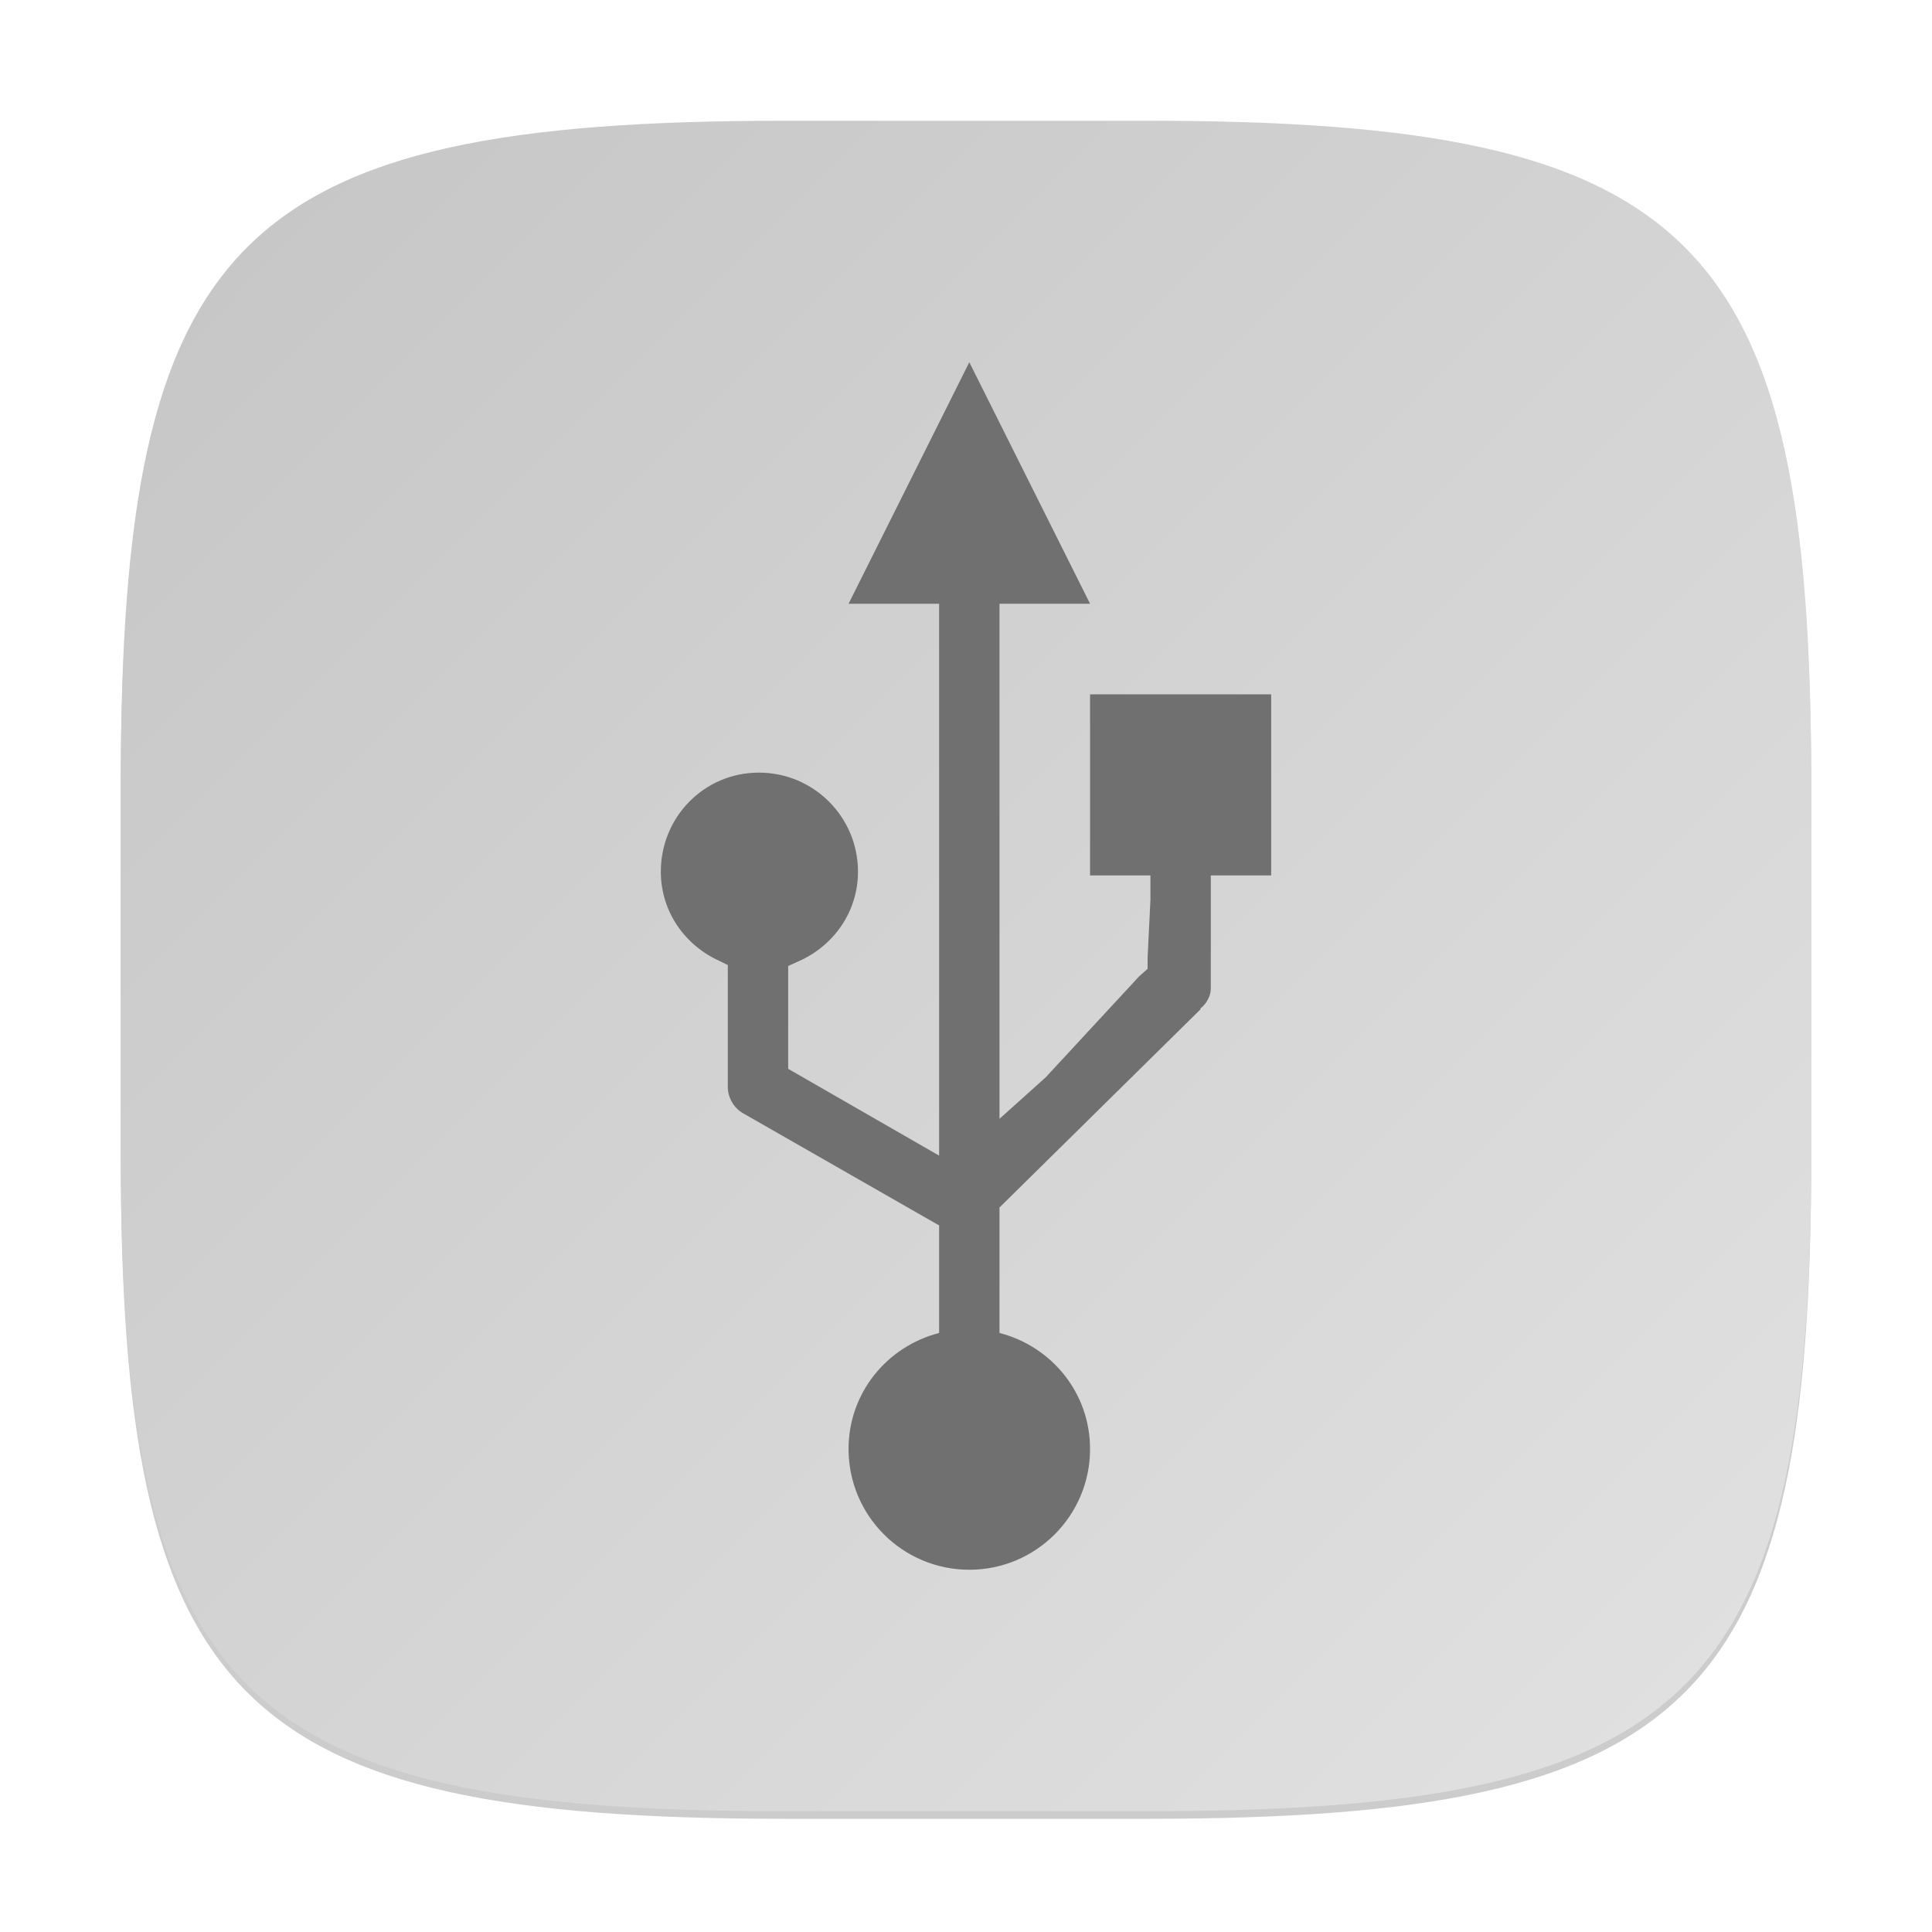
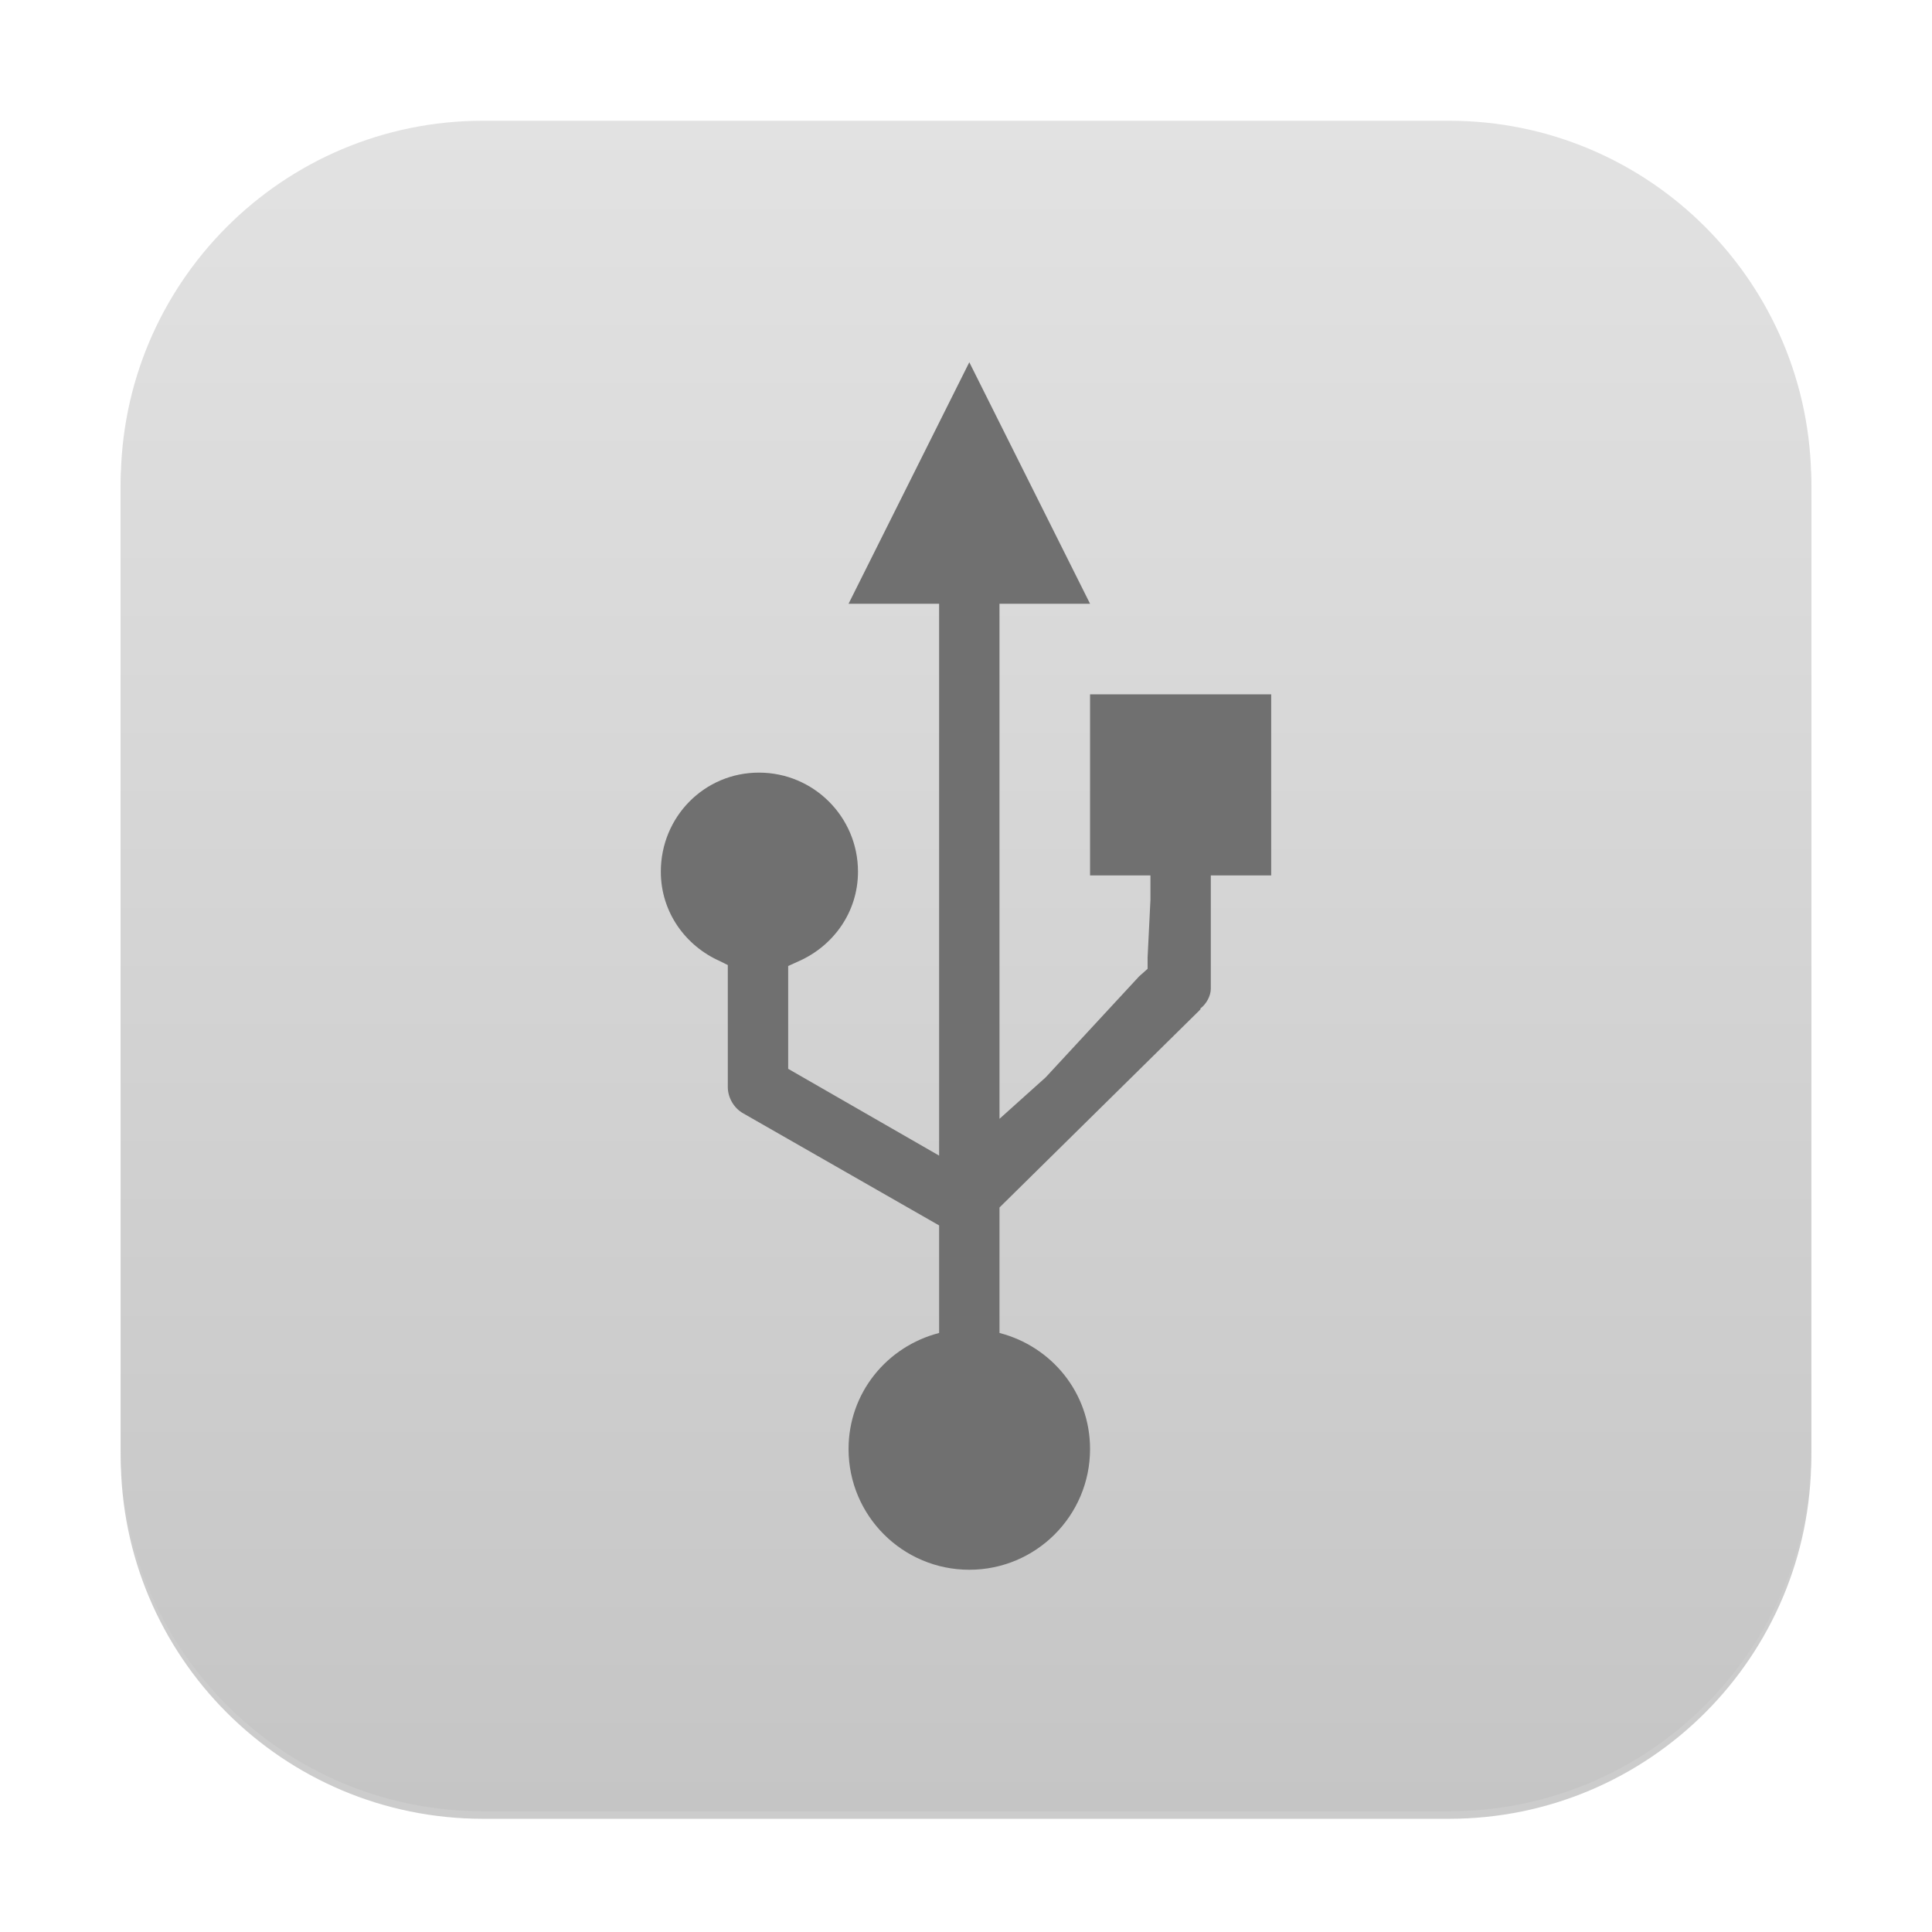
<svg xmlns="http://www.w3.org/2000/svg" xmlns:xlink="http://www.w3.org/1999/xlink" width="256" height="256" viewBox="0 0 256 256" version="1.1" id="svg5">
  <defs id="defs2">
-     <linearGradient xlink:href="#linearGradient8064" id="linearGradient3500" x1="2" y1="2" x2="30" y2="30" gradientUnits="userSpaceOnUse" gradientTransform="scale(8)" />
    <linearGradient id="linearGradient8064">
      <stop style="stop-color:#c5c5c5;stop-opacity:1;" offset="0" id="stop8060" />
      <stop style="stop-color:#e2e2e2;stop-opacity:1;" offset="1" id="stop8062" />
    </linearGradient>
+     <linearGradient xlink:href="#linearGradient8064" id="linearGradient4" x1="16" y1="30" x2="16" y2="2" gradientUnits="userSpaceOnUse" gradientTransform="scale(8)" />
  </defs>
-   <path d="M 104,17 C 31.19,17 16,32.519 16,105 v 48 c 0,72.481 15.19,88 88,88 h 48 c 72.81,0 88,-15.519 88,-88 V 105 C 240,32.519 224.81,17 152,17" style="opacity:0.2;fill:#000000;stroke-width:8;stroke-linecap:round;stroke-linejoin:round" id="path563" />
-   <path id="path530" style="fill:url(#linearGradient3500);fill-opacity:1;stroke-width:8;stroke-linecap:round;stroke-linejoin:round" d="M 104,16 C 31.191,16 16,31.519 16,104 v 48 c 0,72.481 15.191,88 88,88 h 48 c 72.809,0 88,-15.519 88,-88 V 104 C 240,31.519 224.809,16 152,16 Z" />
+   <rect style="opacity:0.2;fill:#000000;stroke-width:14" id="rect1" width="224" height="224" x="16" y="17" ry="48" />
+   <rect style="fill:url(#linearGradient4);stroke-width:8" id="rect2" width="224" height="224" x="16" y="16" ry="48" />
  <path d="m 128.438,208 c 8.837,0 16,-7.163 16,-16 0,-7.453 -5.103,-13.596 -12,-15.375 v -4.625 -12 l 26.5,-26.125 0.125,-0.125 v -0.125 c 0.77,-0.568 1.382,-1.668 1.375,-2.625 v -11 -4 h 1.5 6.5 v -24 h -24 v 24 h 4.75 3.25 v 3.25 l -0.375,7.625 v 1.5 l -1.125,1 -12.375,13.375 -6.125,5.5 v -7 -58 -3.25 h 12 l -16,-32 -16,32 h 8.75 3.25 v 3.25 44.75 23.125 2 l -20,-11.5 v -13.624 l 1.375,-0.625 c 4.61,-2.029 7.875,-6.515 7.875,-11.875 0,-7.252 -5.873,-13.125 -13.125,-13.125 -7.252,0 -13,5.873 -13,13.125 0,5.36 3.265,9.846 7.875,11.875 l 1,0.5 v 16.124 c -0.012,1.408 0.78,2.796 2,3.5 l 26,14.875 v 1.375 8.25 4.625 c -6.897,1.779 -12,7.922 -12,15.375 0,8.837 7.163,16 16,16 z" style="color:#bebebe;display:inline;overflow:visible;visibility:visible;fill:#707070;fill-opacity:1;fill-rule:nonzero;stroke:none;stroke-width:4;marker:none;enable-background:accumulate" id="path1056" />
</svg>
